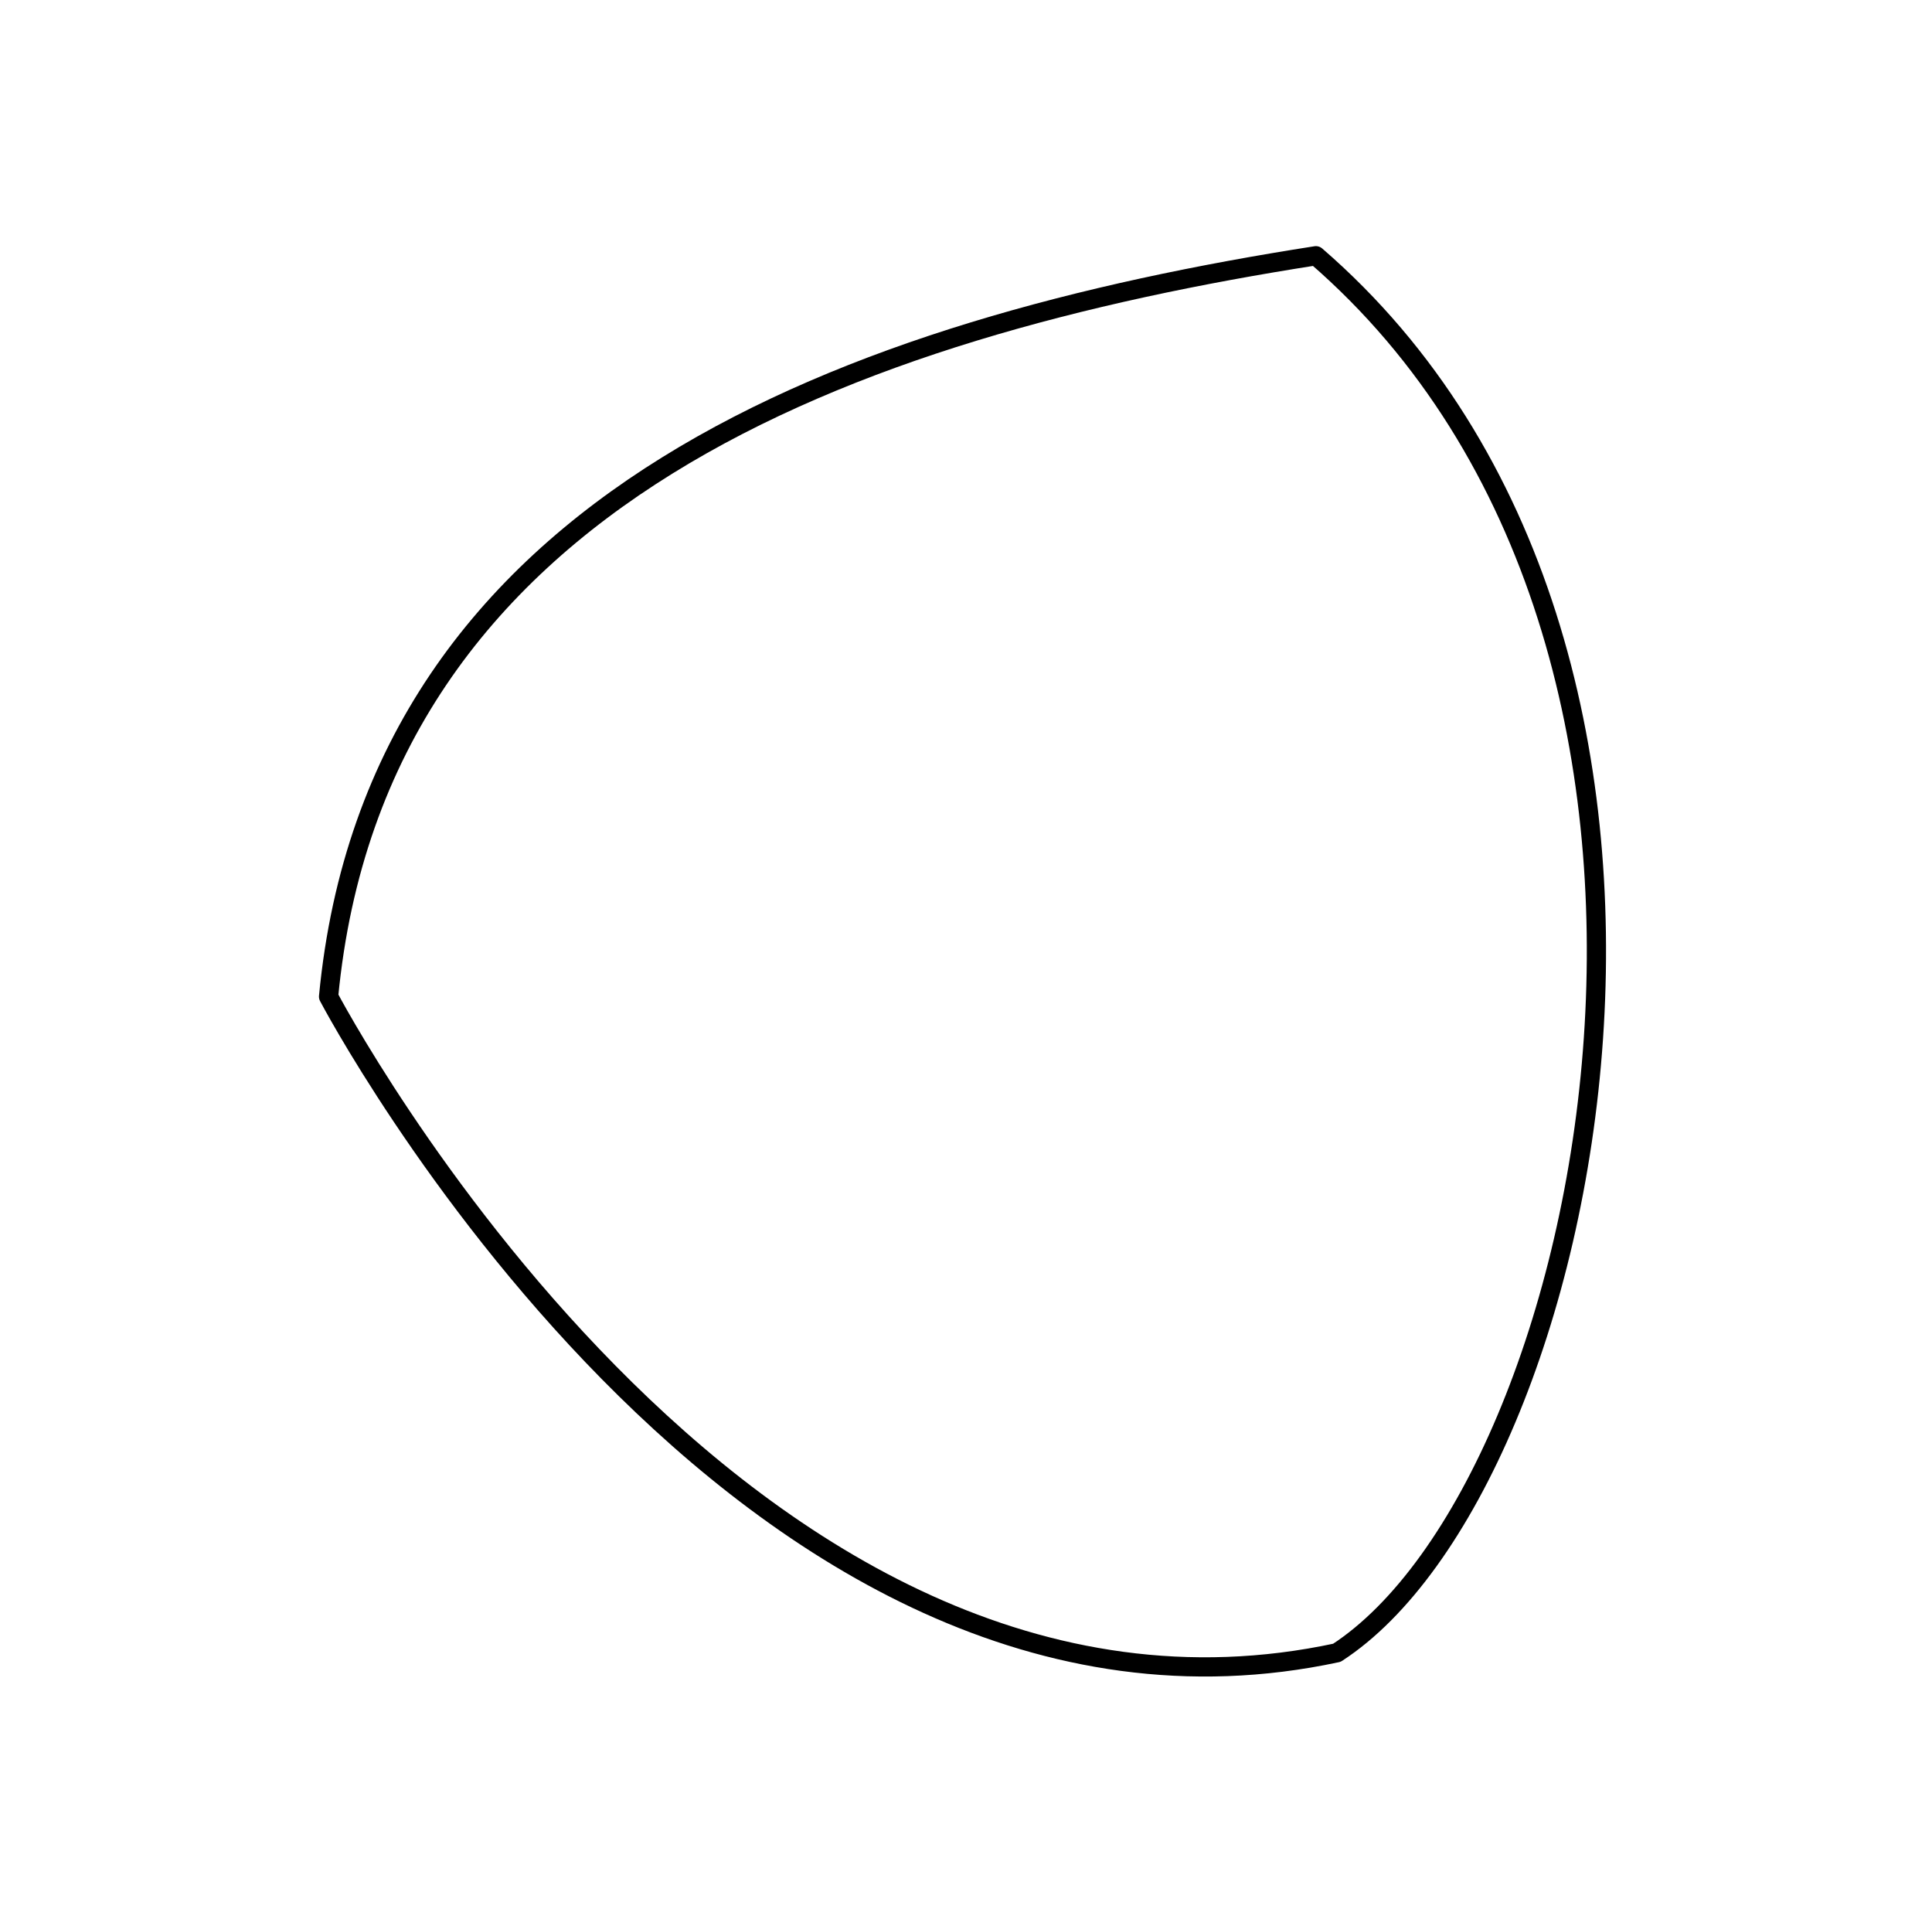
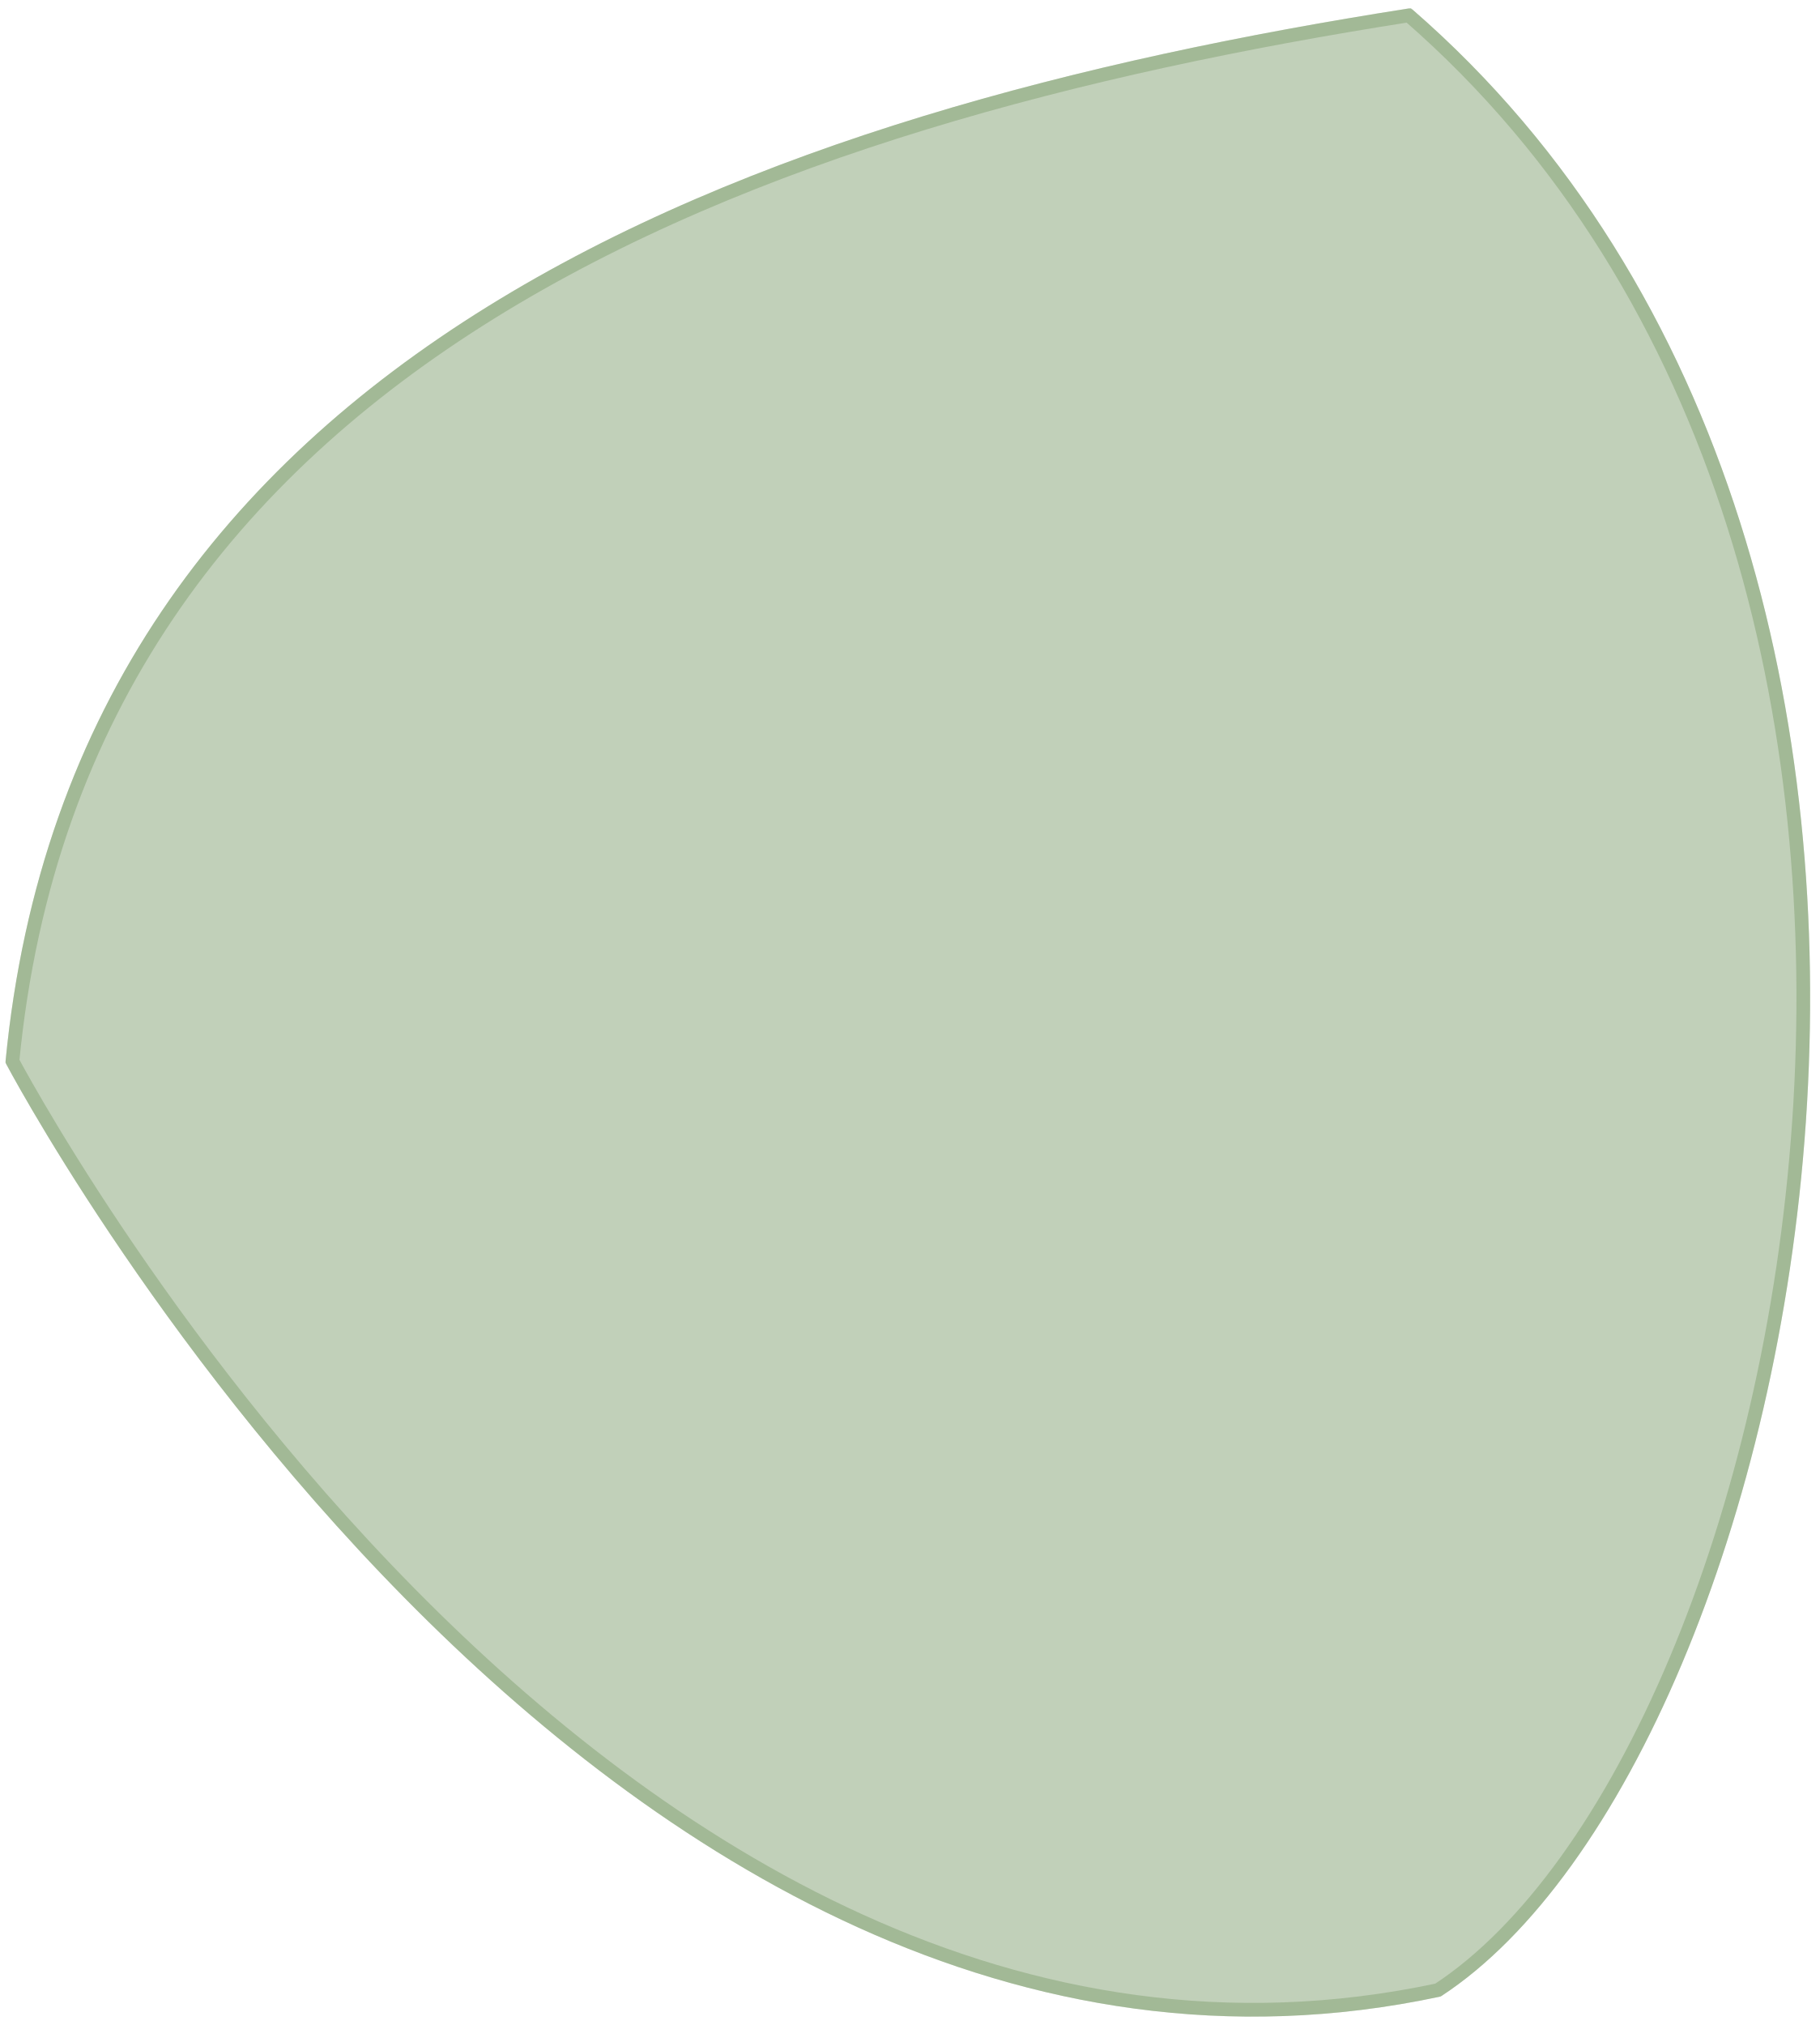
- <svg xmlns="http://www.w3.org/2000/svg" width="201" height="200" viewBox="0 0 201 200" fill="none">
-   <path d="M139.087 171.926C77.008 185.251 34.184 103.67 34.184 103.67C39.147 51.623 88.895 34.098 136.905 26.604C184.086 67.408 165.985 154.439 139.087 171.926Z" stroke="currentColor" stroke-width="2" stroke-linecap="round" stroke-linejoin="round" />
+ <svg xmlns="http://www.w3.org/2000/svg" width="133" height="148" viewBox="0 0 133 148" fill="none">
+   <path d="M105.3 145.917C43.221 159.241 0.396 77.66 0.396 77.66C5.36 25.613 55.108 8.089 103.118 0.594C150.299 41.399 132.198 128.429 105.3 145.917Z" fill="#85A374" fill-opacity="0.5" />
+   <path d="M102.964 1.124C126.253 21.392 133.469 53.08 131.49 81.965C130.499 96.436 127.2 110.176 122.48 121.377C117.773 132.55 111.675 141.138 105.101 145.447C74.357 152 48.333 135.104 29.925 116.434C20.72 107.097 13.446 97.344 8.473 89.921C5.987 86.21 4.077 83.084 2.789 80.887C2.145 79.788 1.657 78.922 1.33 78.331C1.167 78.036 1.044 77.81 0.962 77.657C0.942 77.621 0.924 77.588 0.909 77.56C3.411 51.8 16.965 34.579 35.879 22.845C54.791 11.112 79.055 4.872 102.964 1.124Z" stroke="#85A374" stroke-opacity="0.5" stroke-linecap="round" stroke-linejoin="round" />
</svg>
